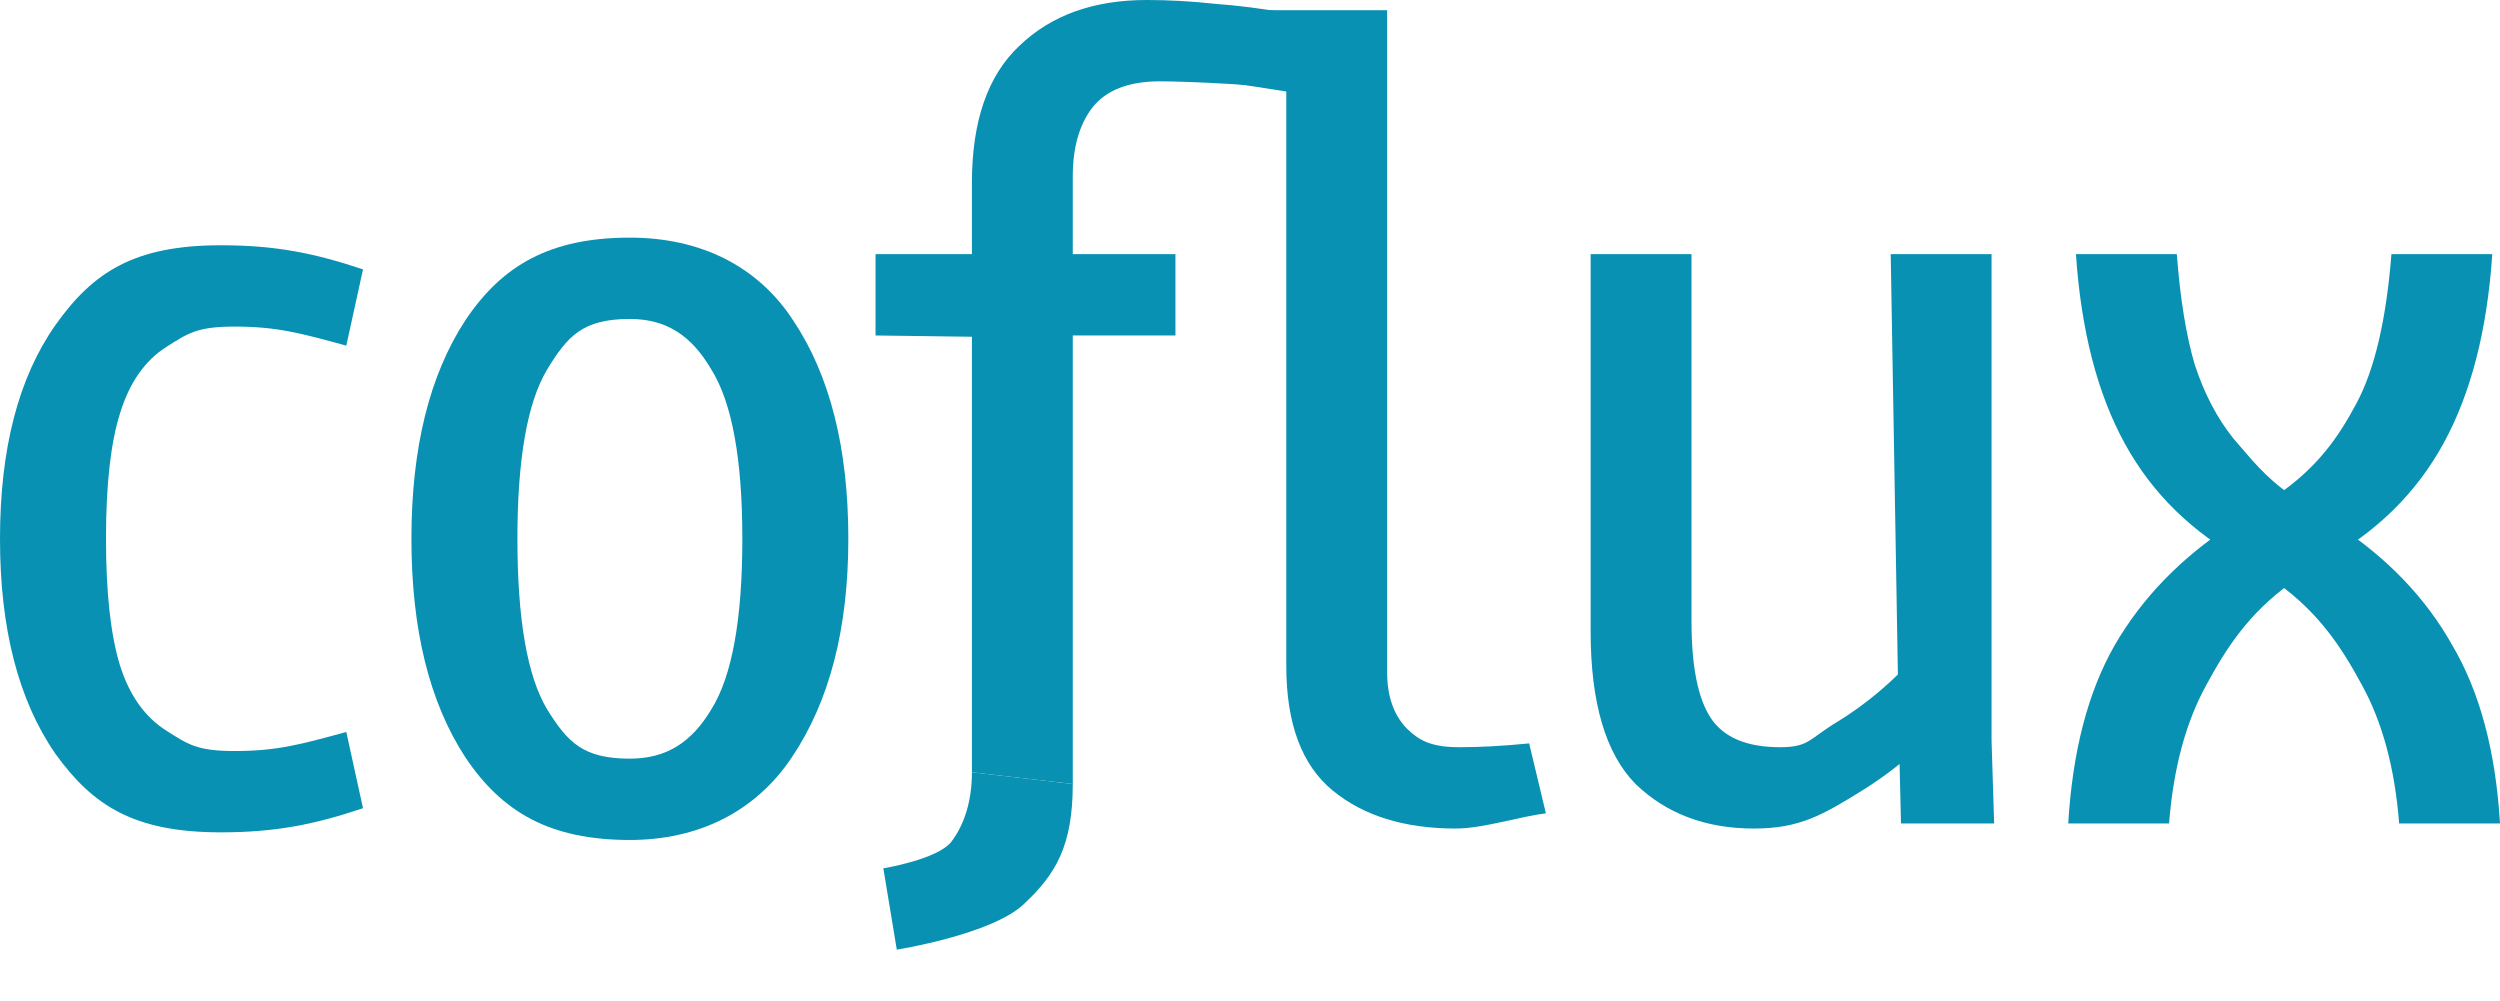
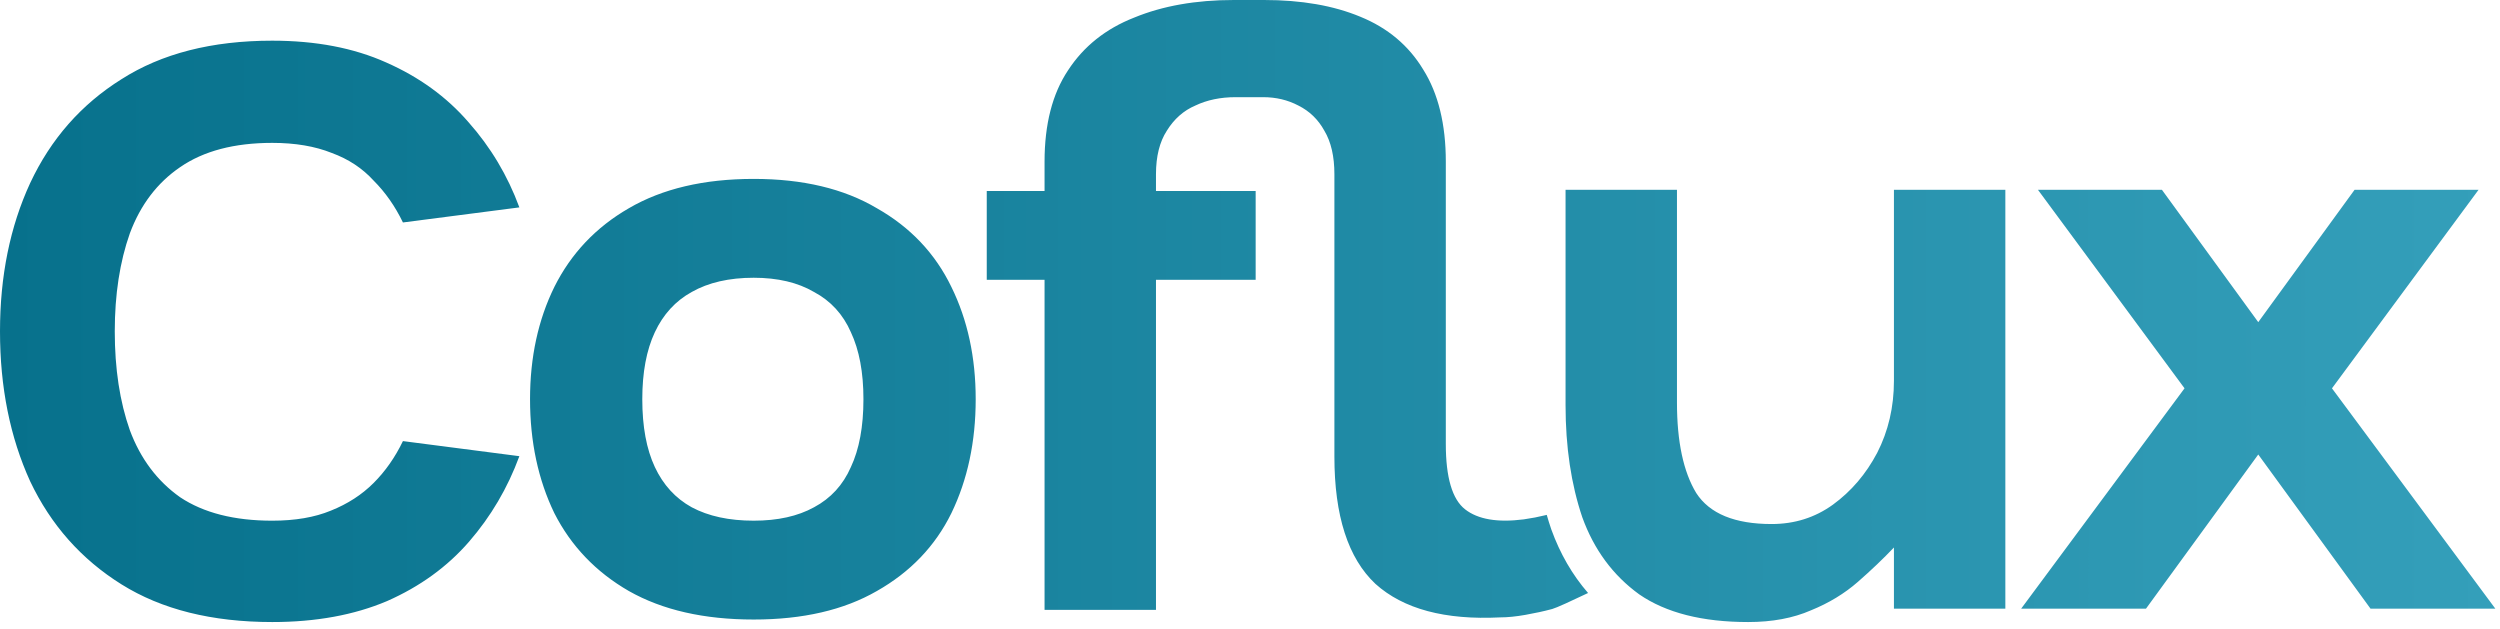
- <svg xmlns="http://www.w3.org/2000/svg" width="300" height="120" viewBox="0 0 300 120" fill="none">
-   <path d="M274.865 69.994C269.93 73.552 267.23 77.618 264.762 82.193C262.295 86.666 260.804 92.207 260.29 98.815H248.188C248.702 90.174 250.552 83.057 253.739 77.466C257.029 71.773 261.706 66.944 267.772 62.979L273.169 59.472C278.103 56.117 280.65 52.406 282.809 48.34C284.968 44.273 286.355 38.326 286.972 30.498H299.075C298.458 39.648 296.505 47.222 293.215 53.22C289.925 59.218 285.094 63.945 278.72 67.401L274.865 69.994ZM269.468 67.401C263.094 63.945 258.262 59.218 254.973 53.22C251.683 47.222 249.73 39.648 249.113 30.498H261.216C261.627 35.886 262.346 40.309 263.374 43.765C264.505 47.222 266.047 50.17 268.001 52.61C270.057 54.948 271.729 57.235 275.019 59.472L280.416 62.979C286.482 66.944 291.108 71.773 294.295 77.466C297.584 83.057 299.486 90.174 300 98.815H287.897C287.383 92.207 285.893 86.666 283.426 82.193C280.958 77.618 278.257 73.552 273.323 69.994L269.468 67.401Z" fill="#0891B2" />
-   <path d="M210.461 99.425C204.704 99.425 199.975 97.646 196.274 94.088C192.676 90.428 190.877 84.328 190.877 75.788V30.498H202.98V74.569C202.98 79.957 203.751 83.82 205.293 86.158C206.835 88.496 209.61 89.665 213.62 89.665C217.115 89.665 217.091 88.649 220.484 86.615C223.979 84.481 227.217 81.736 230.199 78.381L235.75 83.108C232.872 87.581 228.862 91.444 223.722 94.698C218.685 97.849 215.909 99.425 210.461 99.425ZM227.886 89.055L226.886 30.498H238.988V88.903L239.297 98.815H228.119L227.886 89.055Z" fill="#0891B2" />
-   <path d="M166.457 1.22V80.668C166.457 83.515 167.228 85.751 168.771 87.378C170.313 88.903 171.78 89.665 175.172 89.665C177.64 89.665 180.415 89.513 183.499 89.208L185.504 97.595C182.317 98.001 177.897 99.425 174.71 99.425C168.542 99.425 163.607 97.9 159.906 94.85C156.205 91.8 154.355 86.819 154.355 79.906V10.979L141.556 8.997L142.79 1.22H166.457Z" fill="#0891B2" />
-   <path d="M128.732 94.079C128.732 101.5 126.687 104.911 122.883 108.469C119.079 112.129 107.617 113.959 107.617 113.959L106 104.199C106 104.199 112.528 103.132 114.173 100.997C115.715 98.964 116.629 96.132 116.629 92.675L128.732 94.079Z" fill="#0891B2" />
-   <path d="M105.064 40.258V30.498H116.629V21.959C116.629 14.538 118.531 9.048 122.335 5.49C126.138 1.83 131.227 0 137.601 0C140.274 0 142.998 0.152 145.774 0.457C148.549 0.661 151.376 1.017 154.255 1.525L158.727 11.132C152.661 10.217 142.713 9.759 139.218 9.759C135.414 9.759 132.69 10.827 131.045 12.962C129.503 14.995 128.732 17.74 128.732 21.196V30.498H141.052V40.258H128.732V94.079L116.629 92.675V40.41L105.064 40.258Z" fill="#0891B2" />
-   <path d="M75.585 100.797C66.025 100.797 60.268 97.493 55.847 90.885C51.53 84.277 49.371 75.534 49.371 64.657C49.371 53.779 51.53 45.036 55.847 38.428C60.268 31.82 66.025 28.516 75.585 28.516C83.912 28.516 90.852 31.82 95.169 38.428C99.59 45.036 101.8 53.779 101.8 64.657C101.8 75.433 99.538 84.176 95.015 90.885C90.594 97.493 83.707 100.797 75.585 100.797ZM75.585 91.038C80.006 91.038 83.015 89.055 85.38 85.091C87.847 81.126 89.081 74.314 89.081 64.657C89.081 55.1 87.847 48.34 85.38 44.375C83.015 40.309 80.006 38.276 75.585 38.276C69.931 38.276 68.104 40.309 65.637 44.375C63.273 48.34 62.09 55.1 62.09 64.657C62.09 74.314 63.273 81.126 65.637 85.091C68.104 89.055 69.931 91.038 75.585 91.038Z" fill="#0891B2" />
-   <path d="M41.555 41.478C36.004 39.953 33.177 39.191 28.14 39.191C23.616 39.191 22.537 40.004 19.967 41.63C17.397 43.257 15.546 45.9 14.416 49.56C13.285 53.118 12.719 58.15 12.719 64.657C12.719 71.163 13.285 76.246 14.416 79.906C15.546 83.464 17.397 86.056 19.967 87.683C22.537 89.309 23.616 90.123 28.14 90.123C33.177 90.123 36.004 89.36 41.555 87.835L43.56 96.985C37.803 98.916 33.102 99.882 26.523 99.882C16.14 99.882 11.154 96.731 6.631 90.428C2.21 84.023 0 75.433 0 64.657C0 53.88 2.21 45.341 6.631 39.038C11.154 32.633 16.14 29.431 26.523 29.431C33.102 29.431 37.803 30.397 43.56 32.328L41.555 41.478Z" fill="#0891B2" />
+ <svg xmlns="http://www.w3.org/2000/svg" width="382" height="96" viewBox="0 0 382 96" fill="none">
+   <path d="M41.6 6.216C48.255 6.216 54.059 7.325 59.008 9.544C64.042 11.763 68.224 14.792 71.552 18.632C74.965 22.472 77.568 26.825 79.36 31.689L61.568 33.992C60.374 31.517 58.88 29.384 57.088 27.592C55.381 25.715 53.248 24.307 50.688 23.368C48.129 22.344 45.098 21.832 41.6 21.832C35.797 21.832 31.104 23.069 27.52 25.544C24.021 27.933 21.461 31.304 19.84 35.656C18.304 40.008 17.536 45 17.536 50.632C17.536 56.349 18.304 61.384 19.84 65.736C21.461 70.088 24.021 73.501 27.52 75.976C31.104 78.365 35.797 79.561 41.6 79.561C45.098 79.561 48.085 79.048 50.56 78.024C53.12 77 55.296 75.592 57.088 73.8C58.88 72.008 60.374 69.875 61.568 67.4L79.36 69.704C77.568 74.568 75.008 78.92 71.68 82.76C68.352 86.6 64.17 89.629 59.136 91.848C54.101 93.981 48.256 95.048 41.6 95.048C32.384 95.048 24.703 93.128 18.56 89.288C12.416 85.448 7.766 80.2 4.608 73.544C1.536 66.803 0 59.165 0 50.632C2.77431e-05 42.184 1.536 34.632 4.608 27.976C7.766 21.235 12.416 15.944 18.56 12.104C24.703 8.179 32.384 6.216 41.6 6.216ZM256.241 61.512C256.241 67.485 257.222 72.093 259.185 75.336C261.233 78.493 265.073 80.072 270.705 80.072C274.204 80.072 277.318 79.091 280.049 77.128C282.865 75.08 285.126 72.435 286.833 69.192C288.54 65.864 289.393 62.194 289.393 58.184V29H306.417V93H289.393V83.656C287.771 85.363 285.937 87.112 283.889 88.904C281.841 90.696 279.451 92.147 276.721 93.256C273.99 94.451 270.79 95.048 267.121 95.048C260.124 95.048 254.577 93.64 250.481 90.824C246.471 87.923 243.569 83.997 241.777 79.048C240.071 74.013 239.217 68.296 239.217 61.897V29H256.241V61.512ZM115.166 27.336C122.675 27.336 128.948 28.83 133.982 31.816C139.102 34.718 142.899 38.728 145.374 43.848C147.849 48.882 149.086 54.6 149.086 61C149.086 67.485 147.849 73.288 145.374 78.408C142.899 83.443 139.102 87.41 133.982 90.311C128.948 93.213 122.675 94.664 115.166 94.664C107.571 94.664 101.214 93.213 96.094 90.311C91.059 87.41 87.262 83.443 84.702 78.408C82.228 73.288 80.99 67.485 80.99 61C80.99 54.6 82.228 48.882 84.702 43.848C87.262 38.728 91.059 34.718 96.094 31.816C101.214 28.83 107.571 27.336 115.166 27.336ZM193.145 0C198.862 5.31235e-05 203.768 0.853 207.864 2.56C212.045 4.266 215.246 6.955 217.465 10.624C219.769 14.293 220.92 18.987 220.92 24.704V67.84C220.92 72.96 221.902 76.288 223.864 77.824C225.827 79.36 228.814 79.872 232.824 79.36C234.019 79.19 235.128 78.976 236.152 78.72C236.207 78.707 236.271 78.69 236.343 78.673C236.552 79.404 236.778 80.126 237.02 80.838L237.036 80.887L237.054 80.935C238.378 84.593 240.246 87.833 242.658 90.611C240.217 91.777 237.795 92.891 237.177 93.056C235.897 93.397 234.531 93.696 233.08 93.952C231.63 94.208 230.349 94.336 229.24 94.336C220.792 94.763 214.435 93.056 210.168 89.216C205.987 85.29 203.896 78.805 203.896 69.76V26.624C203.896 23.893 203.384 21.674 202.36 19.968C201.422 18.261 200.099 16.981 198.393 16.128C196.771 15.275 194.979 14.848 193.017 14.848H188.792C186.488 14.848 184.44 15.275 182.648 16.128C180.856 16.896 179.405 18.176 178.296 19.968C177.187 21.674 176.633 23.893 176.633 26.624V29.184H191.864V42.752H176.633V93.184H159.608V42.752H150.776V29.184H159.608V24.704C159.608 18.987 160.803 14.336 163.192 10.752C165.582 7.083 168.953 4.395 173.305 2.688C177.657 0.897 182.734 2.35613e-05 188.536 0H193.145ZM345.062 49.224L359.781 29H378.725L356.325 59.336L381.285 93H362.213L345.062 69.448L327.909 93H308.837L333.797 59.336L311.397 29H330.341L345.062 49.224ZM243.997 83.973C243.917 83.84 243.837 83.707 243.76 83.572C243.741 83.54 243.723 83.508 243.705 83.477C243.801 83.644 243.898 83.809 243.997 83.973ZM243.43 82.981C243.52 83.147 243.611 83.313 243.705 83.477C243.612 83.313 243.52 83.147 243.43 82.981ZM243.406 82.936C243.333 82.801 243.261 82.665 243.19 82.527C243.261 82.665 243.333 82.801 243.406 82.936ZM243.19 82.527C243.168 82.483 243.145 82.44 243.122 82.395C243.145 82.44 243.168 82.483 243.19 82.527ZM243.122 82.395C243.04 82.234 242.959 82.072 242.88 81.908C242.959 82.072 243.04 82.234 243.122 82.395ZM115.166 42.44C111.411 42.44 108.254 43.166 105.694 44.616C103.22 45.981 101.342 48.029 100.062 50.76C98.781 53.49 98.142 56.904 98.142 61C98.142 65.181 98.781 68.638 100.062 71.368C101.342 74.099 103.22 76.146 105.694 77.512C108.254 78.877 111.411 79.56 115.166 79.56C118.835 79.56 121.907 78.877 124.382 77.512C126.942 76.146 128.819 74.099 130.014 71.368C131.294 68.638 131.934 65.181 131.934 61C131.934 56.904 131.294 53.49 130.014 50.76C128.819 48.029 126.942 45.981 124.382 44.616C121.907 43.166 118.835 42.44 115.166 42.44ZM241.309 77.824C241.271 77.7 241.232 77.577 241.195 77.452H241.197C241.233 77.577 241.271 77.701 241.309 77.824Z" fill="url(#paint0_linear_4004_14)" />
+   <defs>
+     <linearGradient id="paint0_linear_4004_14" x1="0" y1="47.524" x2="381.285" y2="47.524" gradientUnits="userSpaceOnUse">
+       <stop stop-color="#07718C" />
+       <stop offset="1" stop-color="#349FBA" />
+     </linearGradient>
+   </defs>
</svg>
